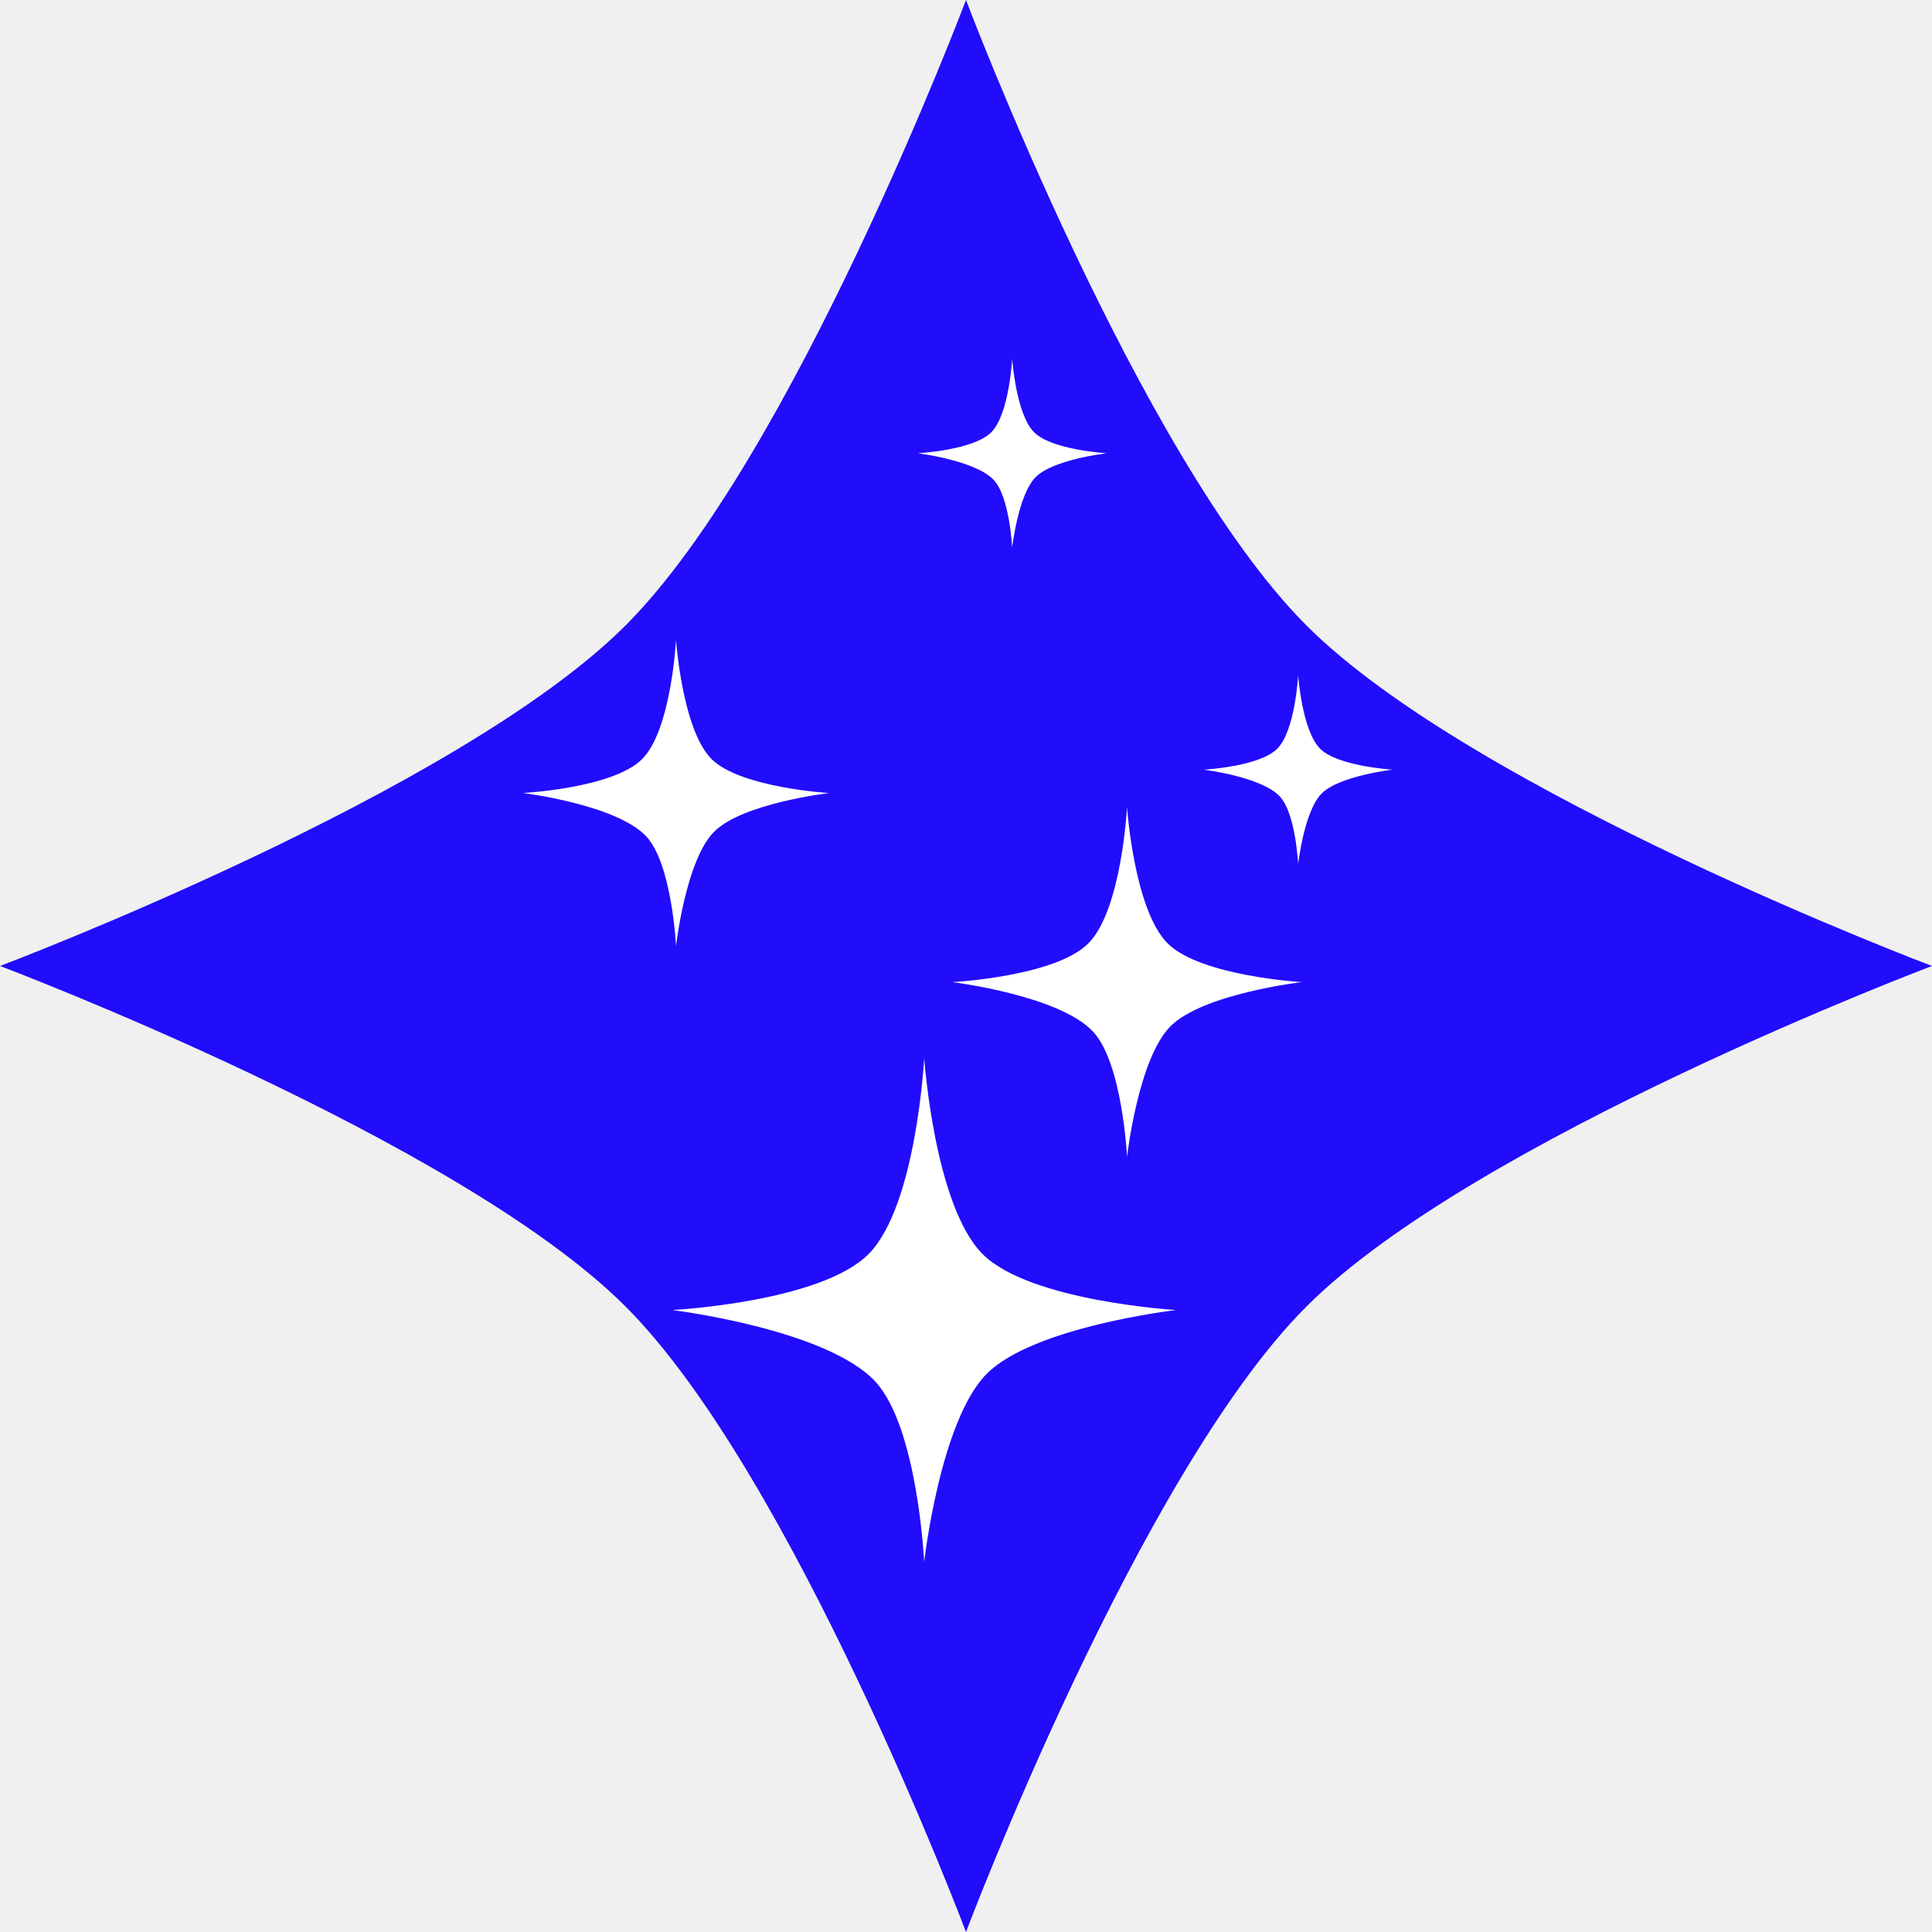
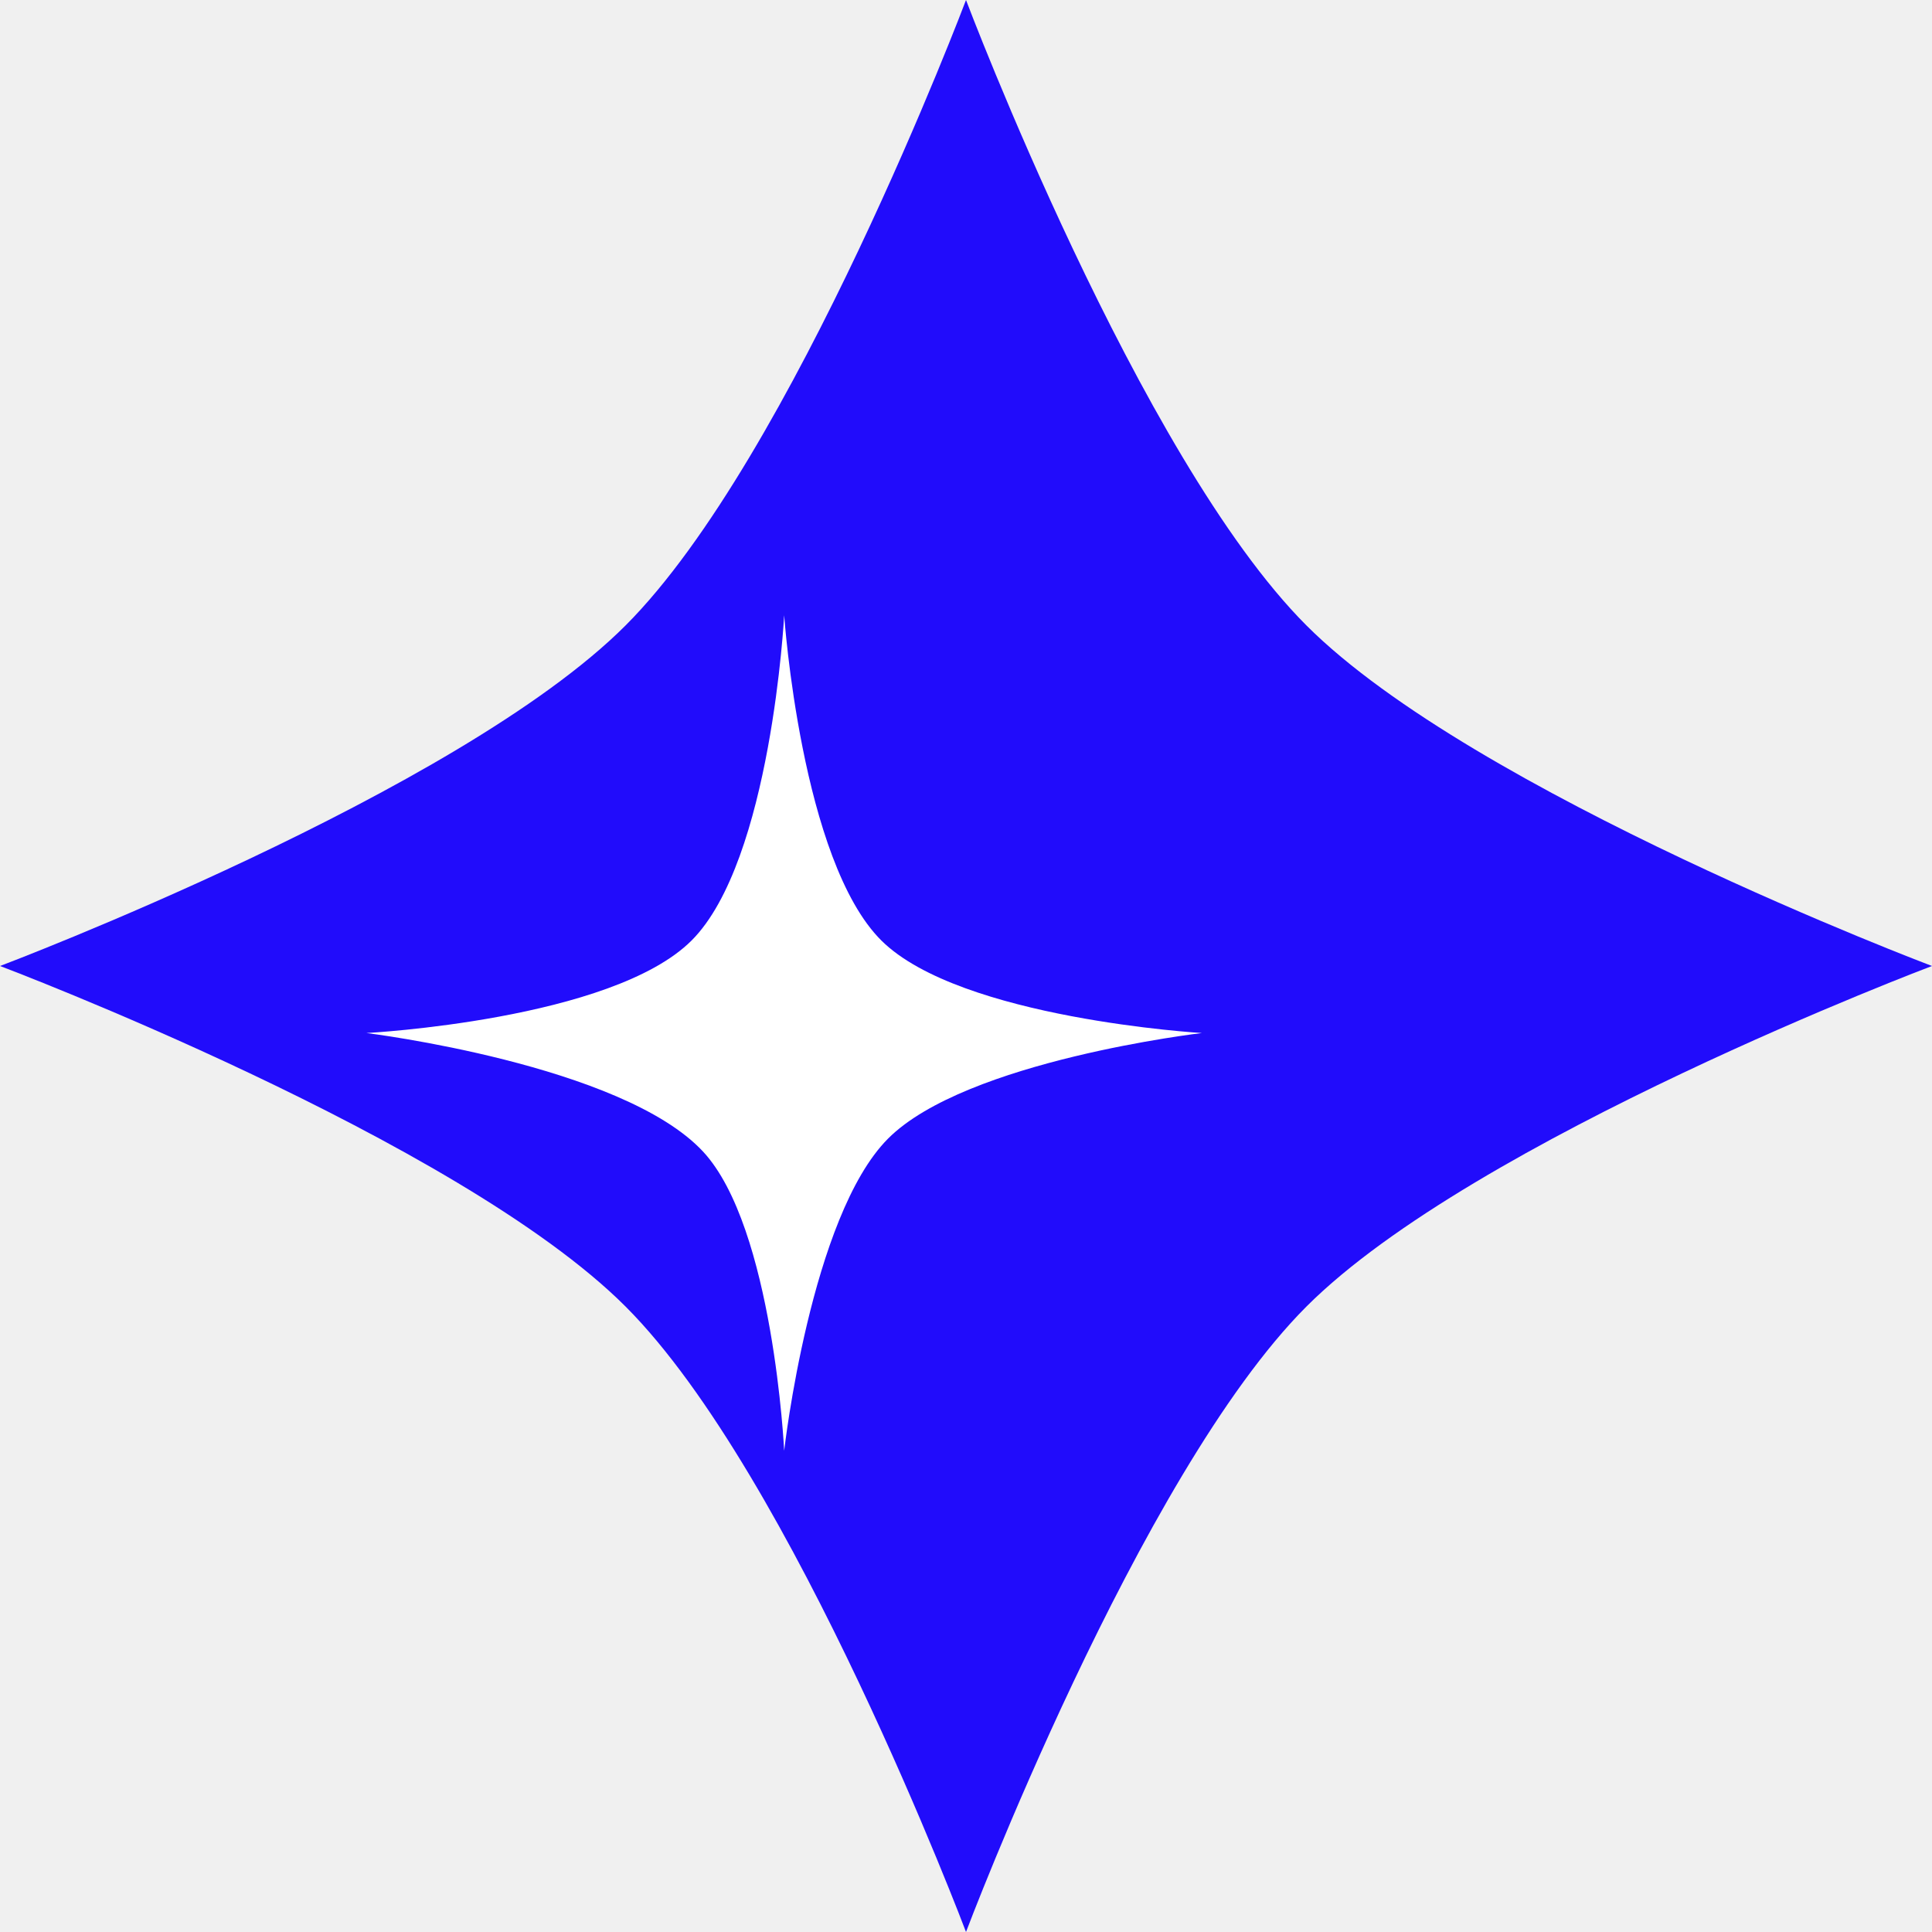
<svg xmlns="http://www.w3.org/2000/svg" width="14.348mm" height="14.348mm" viewBox="0 0 14.348 14.348" version="1.1" id="svg1">
  <defs id="defs1" />
  <g id="layer1" transform="translate(-127.5263,-143.9502)">
    <g id="g3" transform="matrix(0.242647,0,0,0.342137,144.7748,29.15675)" style="display:inline;mix-blend-mode:normal;stroke:#ffffff;stroke-width:3.693;stroke-dasharray:none;stroke-opacity:1">
-       <path id="rect1" style="fill:#210cfb;stroke:none;stroke-width:0.932" transform="matrix(0.8156871,0.5784934,-0.8156871,0.5784934,0,0)" d="m 264.543,315.444 c 0,0 11.825,5.347 18.123,5.347 6.298,0 18.123,-5.347 18.123,-5.347 0,0 -5.347,11.825 -5.347,18.123 0,6.298 5.347,18.123 5.347,18.123 0,0 -11.825,-5.347 -18.123,-5.347 -6.298,0 -18.123,5.347 -18.123,5.347 0,0 5.347,-11.825 5.347,-18.123 0,-6.298 -5.347,-18.123 -5.347,-18.123 z" />
-       <path id="rect1-9" style="display:inline;mix-blend-mode:normal;fill:#ffffff;fill-opacity:1;stroke:none;stroke-width:0.144;stroke-dasharray:none;stroke-opacity:1" d="m -50.394,349.409 c 0,0 0.189,1.955 1.092,2.589 0.886,0.622 3.594,0.735 3.594,0.735 0,0 -2.647,0.218 -3.521,0.84 -0.868,0.618 -1.165,2.483 -1.165,2.483 0,0 -0.121,-1.778 -0.909,-2.38 -0.908,-0.694 -3.777,-0.944 -3.777,-0.944 0,0 2.754,-0.102 3.648,-0.736 0.894,-0.634 1.038,-2.587 1.038,-2.587 z" />
-       <path id="rect1-9-3" style="display:inline;mix-blend-mode:normal;fill:#ffffff;fill-opacity:1;stroke:none;stroke-width:0.236;stroke-dasharray:none;stroke-opacity:1" d="m -42.798,358.487 c 0,0 0.312,3.216 1.796,4.259 1.458,1.023 5.913,1.209 5.913,1.209 0,0 -4.354,0.359 -5.793,1.382 -1.429,1.017 -1.917,4.085 -1.917,4.085 0,0 -0.199,-2.924 -1.496,-3.915 -1.494,-1.141 -6.213,-1.552 -6.213,-1.552 0,0 4.53,-0.169 6.001,-1.211 1.471,-1.043 1.708,-4.256 1.708,-4.256 z" />
-       <path id="rect1-9-3-1" style="display:inline;mix-blend-mode:normal;fill:#ffffff;fill-opacity:1;stroke:none;stroke-width:0.089;stroke-dasharray:none;stroke-opacity:1" d="m -40.106,343.307 c 0,0 0.117,1.206 0.674,1.597 0.547,0.384 2.217,0.453 2.217,0.453 0,0 -1.633,0.134 -2.172,0.518 -0.536,0.381 -0.719,1.532 -0.719,1.532 0,0 -0.075,-1.097 -0.561,-1.468 -0.56,-0.428 -2.33,-0.582 -2.33,-0.582 0,0 1.699,-0.063 2.25,-0.454 0.552,-0.391 0.641,-1.596 0.641,-1.596 z" />
-       <path id="rect1-9-3-1-4" style="display:inline;mix-blend-mode:normal;fill:#ffffff;fill-opacity:1;stroke:none;stroke-width:0.089;stroke-dasharray:none;stroke-opacity:1" d="m -31.353,350.175 c 0,0 0.117,1.206 0.674,1.597 0.547,0.384 2.217,0.453 2.217,0.453 0,0 -1.633,0.134 -2.172,0.518 -0.536,0.381 -0.719,1.532 -0.719,1.532 0,0 -0.075,-1.097 -0.561,-1.468 -0.56,-0.428 -2.33,-0.582 -2.33,-0.582 0,0 1.699,-0.063 2.25,-0.454 0.552,-0.391 0.641,-1.596 0.641,-1.596 z" />
-       <path id="rect1-9-3-1-8" style="display:inline;mix-blend-mode:normal;fill:#ffffff;fill-opacity:1;stroke:none;stroke-width:0.164;stroke-dasharray:none;stroke-opacity:1" d="m -36.59,353.045 c 0,0 0.216,2.231 1.246,2.954 1.011,0.71 4.101,0.838 4.101,0.838 0,0 -3.02,0.249 -4.018,0.959 -0.991,0.705 -1.329,2.834 -1.329,2.834 0,0 -0.138,-2.028 -1.038,-2.716 -1.036,-0.792 -4.31,-1.077 -4.31,-1.077 0,0 3.142,-0.117 4.162,-0.84 1.02,-0.723 1.185,-2.952 1.185,-2.952 z" />
+       <path id="rect1" style="fill:#210cfb;stroke:none;stroke-width:0.906" d="m -41.519,335.519 c 0,0 5.284,9.934 10.421,13.577 5.138,3.644 19.144,7.391 19.144,7.391 0,0 -14.007,3.747 -19.144,7.391 -5.138,3.644 -10.421,13.577 -10.421,13.577 0,0 -5.284,-9.934 -10.421,-13.577 -5.138,-3.644 -19.144,-7.391 -19.144,-7.391 0,0 14.007,-3.747 19.144,-7.391 5.138,-3.644 10.421,-13.577 10.421,-13.577 z" />
+       <path id="rect1-9-3" style="display:inline;mix-blend-mode:normal;fill:#ffffff;fill-opacity:1;stroke:none;stroke-width:0.392;stroke-dasharray:none;stroke-opacity:1" d="m -47.084,348.874 c 0,0 0.517,5.334 2.979,7.063 2.418,1.697 9.807,2.005 9.807,2.005 0,0 -7.222,0.595 -9.607,2.292 -2.369,1.686 -3.179,6.776 -3.179,6.776 0,0 -0.33,-4.85 -2.481,-6.493 -2.478,-1.893 -10.305,-2.575 -10.305,-2.575 0,0 7.514,-0.279 9.953,-2.009 2.439,-1.73 2.833,-7.059 2.833,-7.059 z" />
    </g>
  </g>
</svg>
